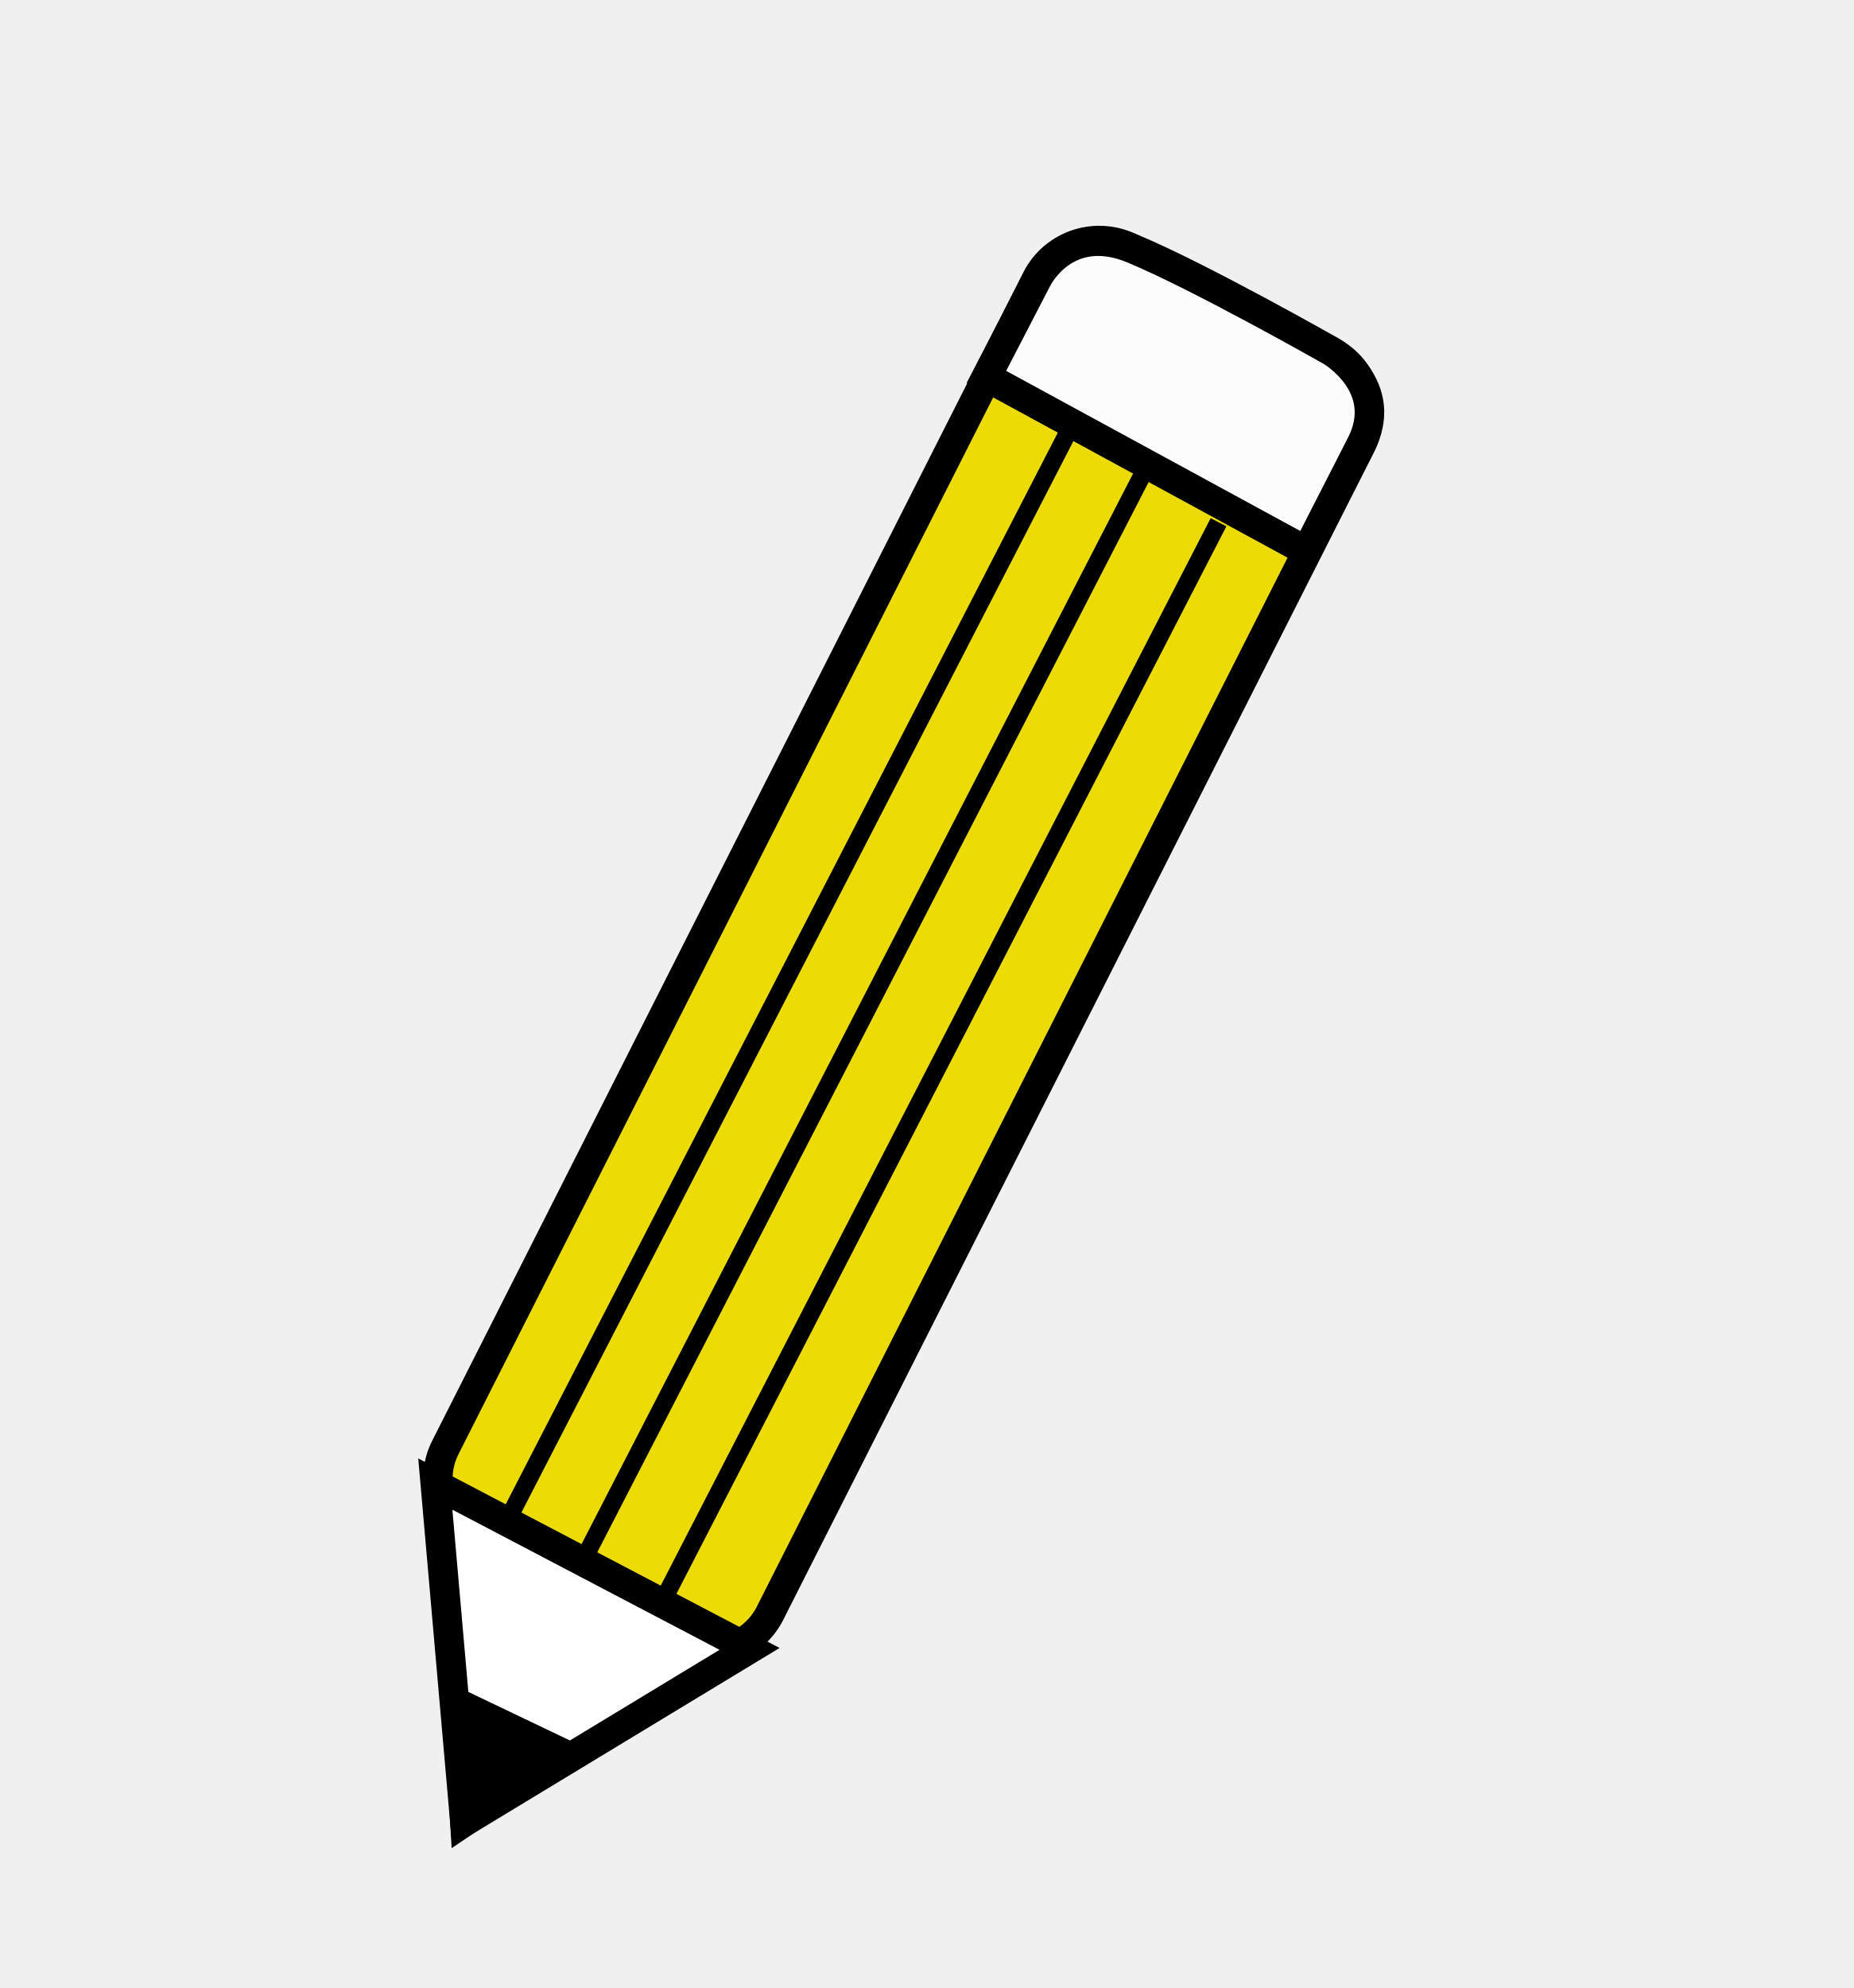
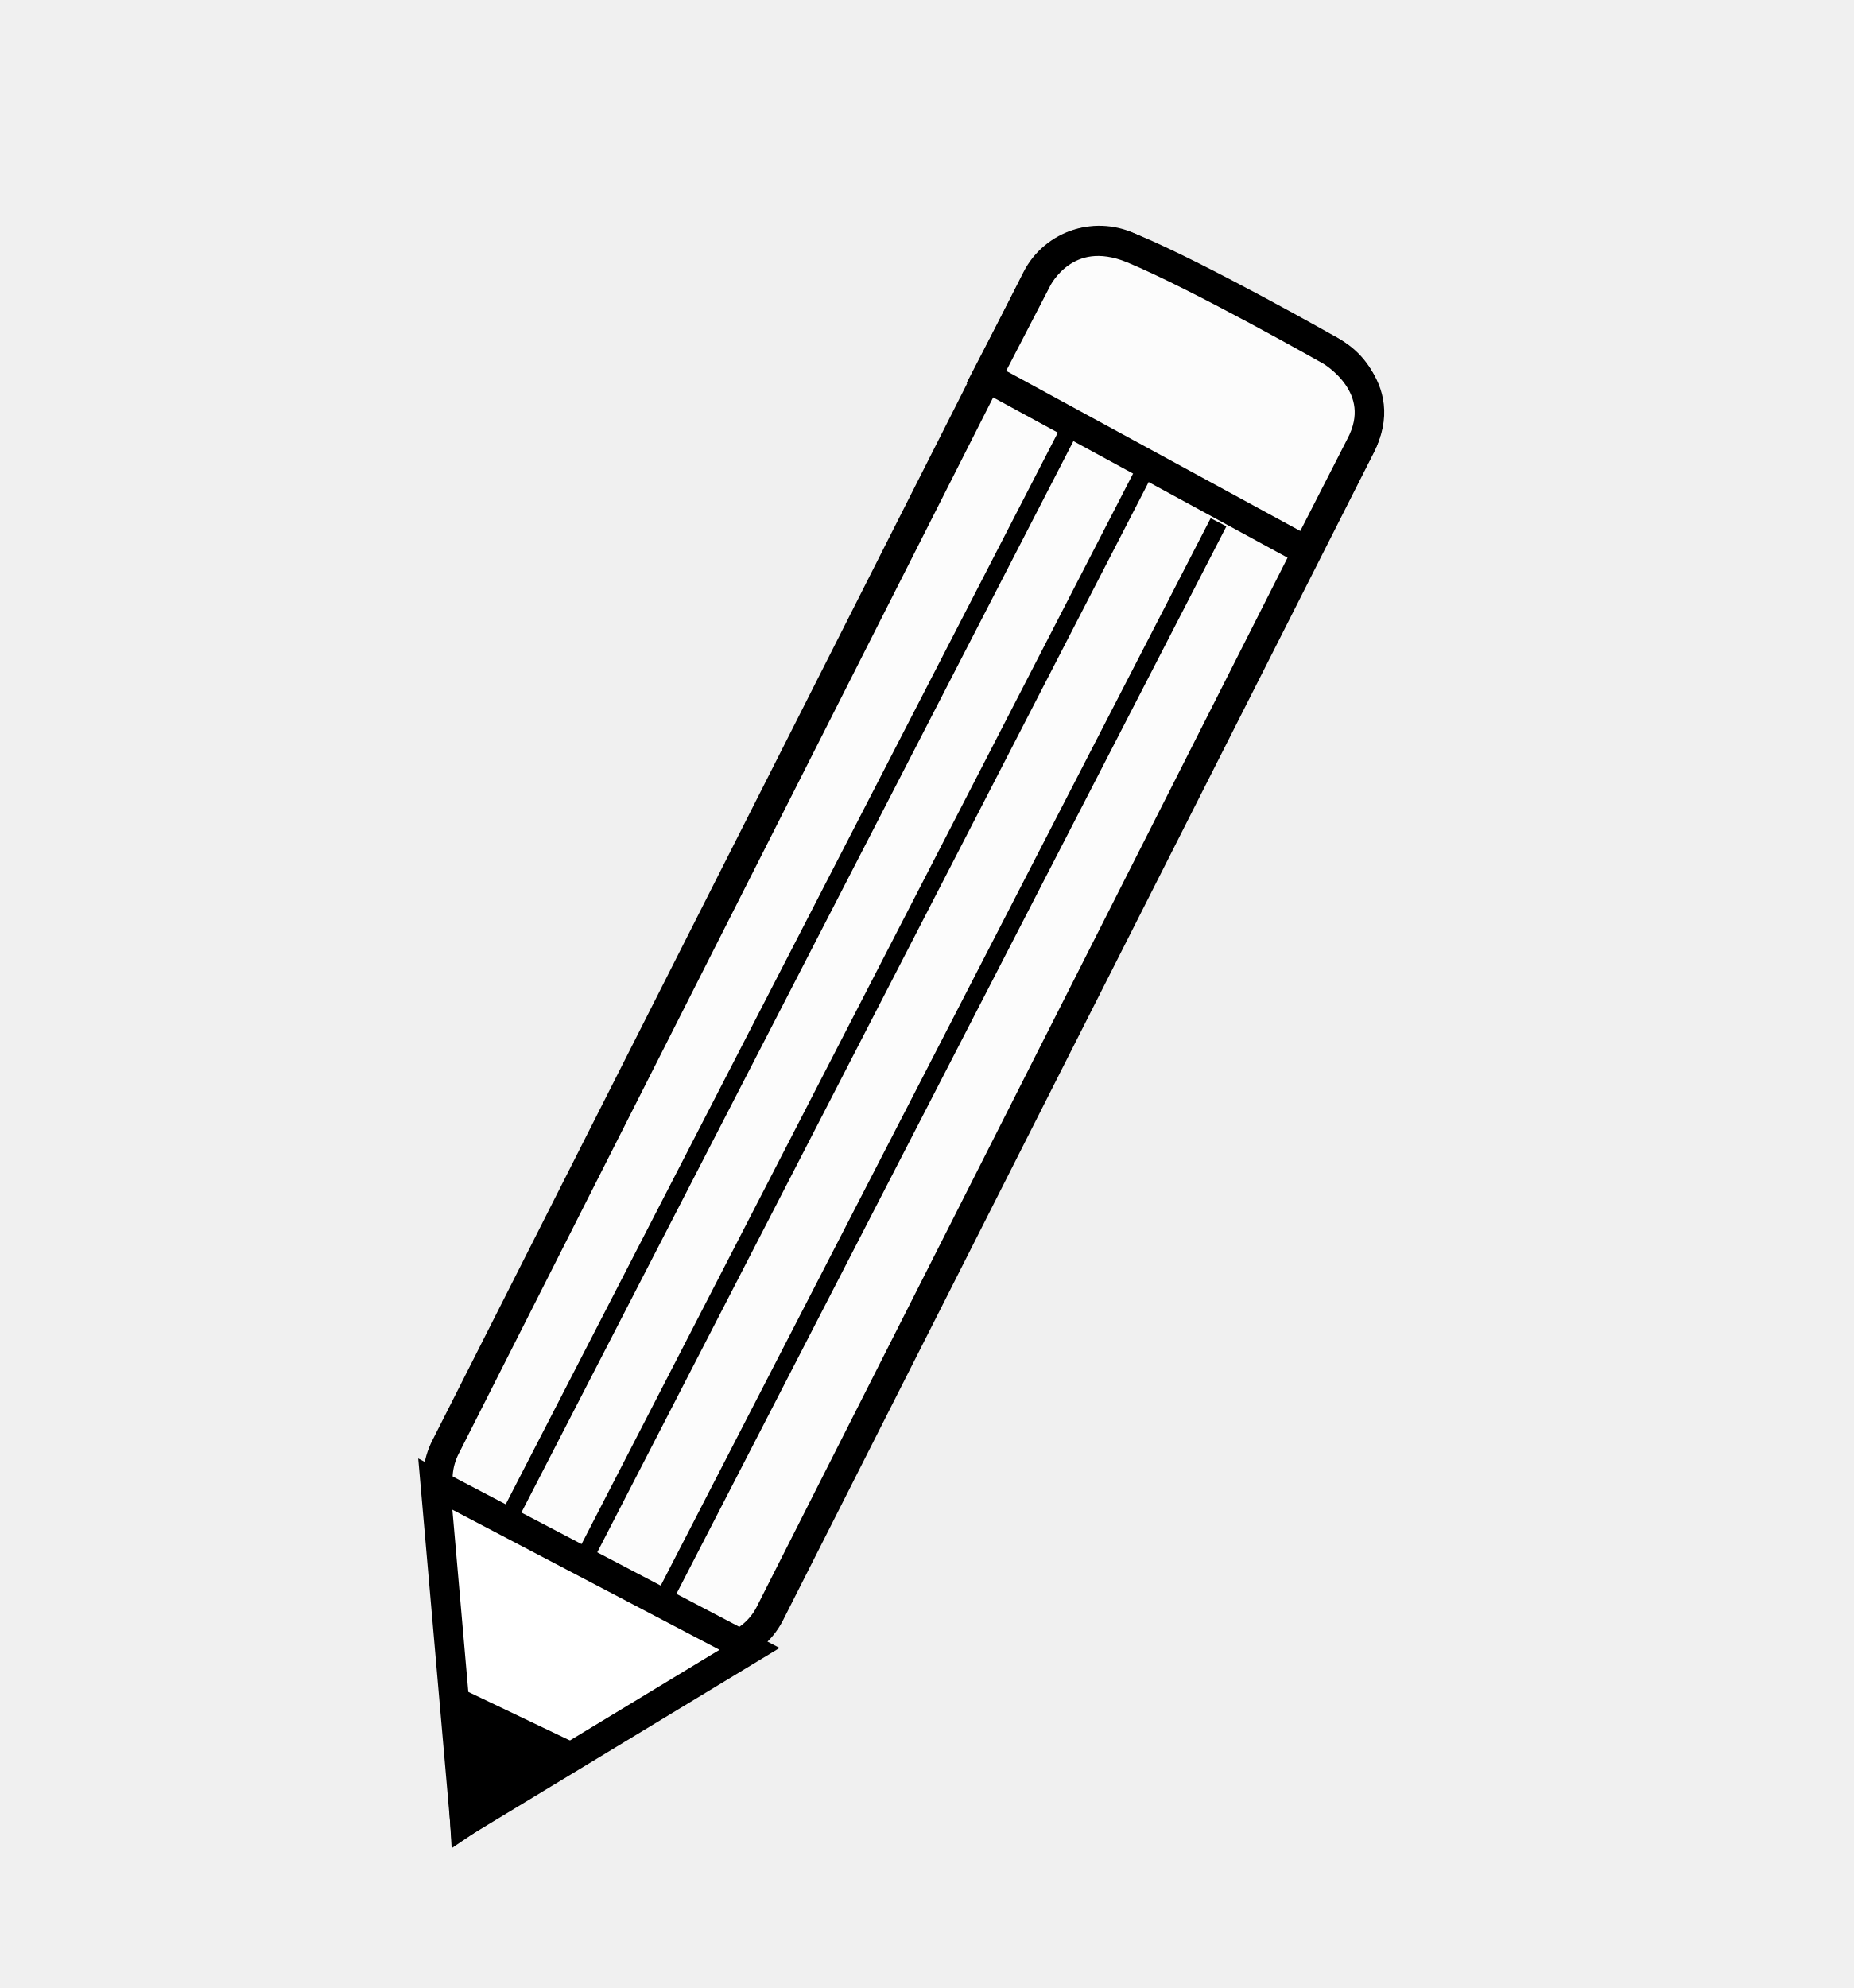
<svg xmlns="http://www.w3.org/2000/svg" version="1.1" id="pencil" x="0px" y="0px" viewBox="0 0 313.8 336.5" style="enable-background:new 0 0 313.8 336.5;" xml:space="preserve">
  <style type="text/css">
- 	.st0{fill:#EDDB06;stroke:#000000;stroke-width:5;stroke-miterlimit:10;}
+ 	.st0{fill:#FCFCFC;stroke:#000000;stroke-width:5;stroke-miterlimit:10;}
	.st1{fill:#FFFFFF;stroke:#000000;stroke-width:5;stroke-miterlimit:10;}
	.st2{stroke:#000000;stroke-width:5;stroke-miterlimit:10;}
	.st3{fill:none;stroke:#000000;stroke-width:3;stroke-miterlimit:10;}
- 	.st4{fill:#FCFCFC;stroke:#000000;stroke-width:5;stroke-miterlimit:10;}
</style>
-   <path id="pencilbody" class="st0" d="M114.1,278.3l-33.5-17.3c-5.9-3-8.2-10.3-5.1-16.2l100-197.6c3-5.9,10.3-8.2,16.2-5.1  l33.5,17.3c5.9,3,8.2,10.3,5.1,16.2l-100,197.6C127.3,279,120,281.3,114.1,278.3z" />
+   <path id="pencilbody" class="st0" d="M114.1,278.3L80.6,261c-5.9-3-8.2-10.3-5.1-16.2l100-197.6c3-5.9,10.3-8.2,16.2-5.1l33.5,17.3  c5.9,3,8.2,10.3,5.1,16.2l-100,197.6C127.3,279,120,281.3,114.1,278.3z" />
  <polygon id="penciltip" class="st1" points="126.9,279.1 78.7,308.3 73.7,251.2 " />
  <polygon id="lead" class="st2" points="77.5,288.3 95.5,296.9 78.7,308.3 " />
  <line id="line3" class="st3" x1="181" y1="72.8" x2="86.7" y2="255.8" />
  <line id="line2" class="st3" x1="193.5" y1="80.2" x2="99.2" y2="263.2" />
  <line id="line1" class="st3" x1="206.3" y1="88.4" x2="112" y2="271.4" />
-   <path id="eraser" class="st4" d="M230.3,75.5l-9.1,17.8L167,63.8l8.6-16.6c0,0,4.8-9.8,16.2-5.1c11.3,4.7,33.5,17.3,33.5,17.3  S235.7,65.4,230.3,75.5z" />
+   <path id="eraser" class="st0" d="M230.3,75.5l-9.1,17.8L167,63.8l8.6-16.6c0,0,4.8-9.8,16.2-5.1c11.3,4.7,33.5,17.3,33.5,17.3  S235.7,65.4,230.3,75.5z" />
</svg>
